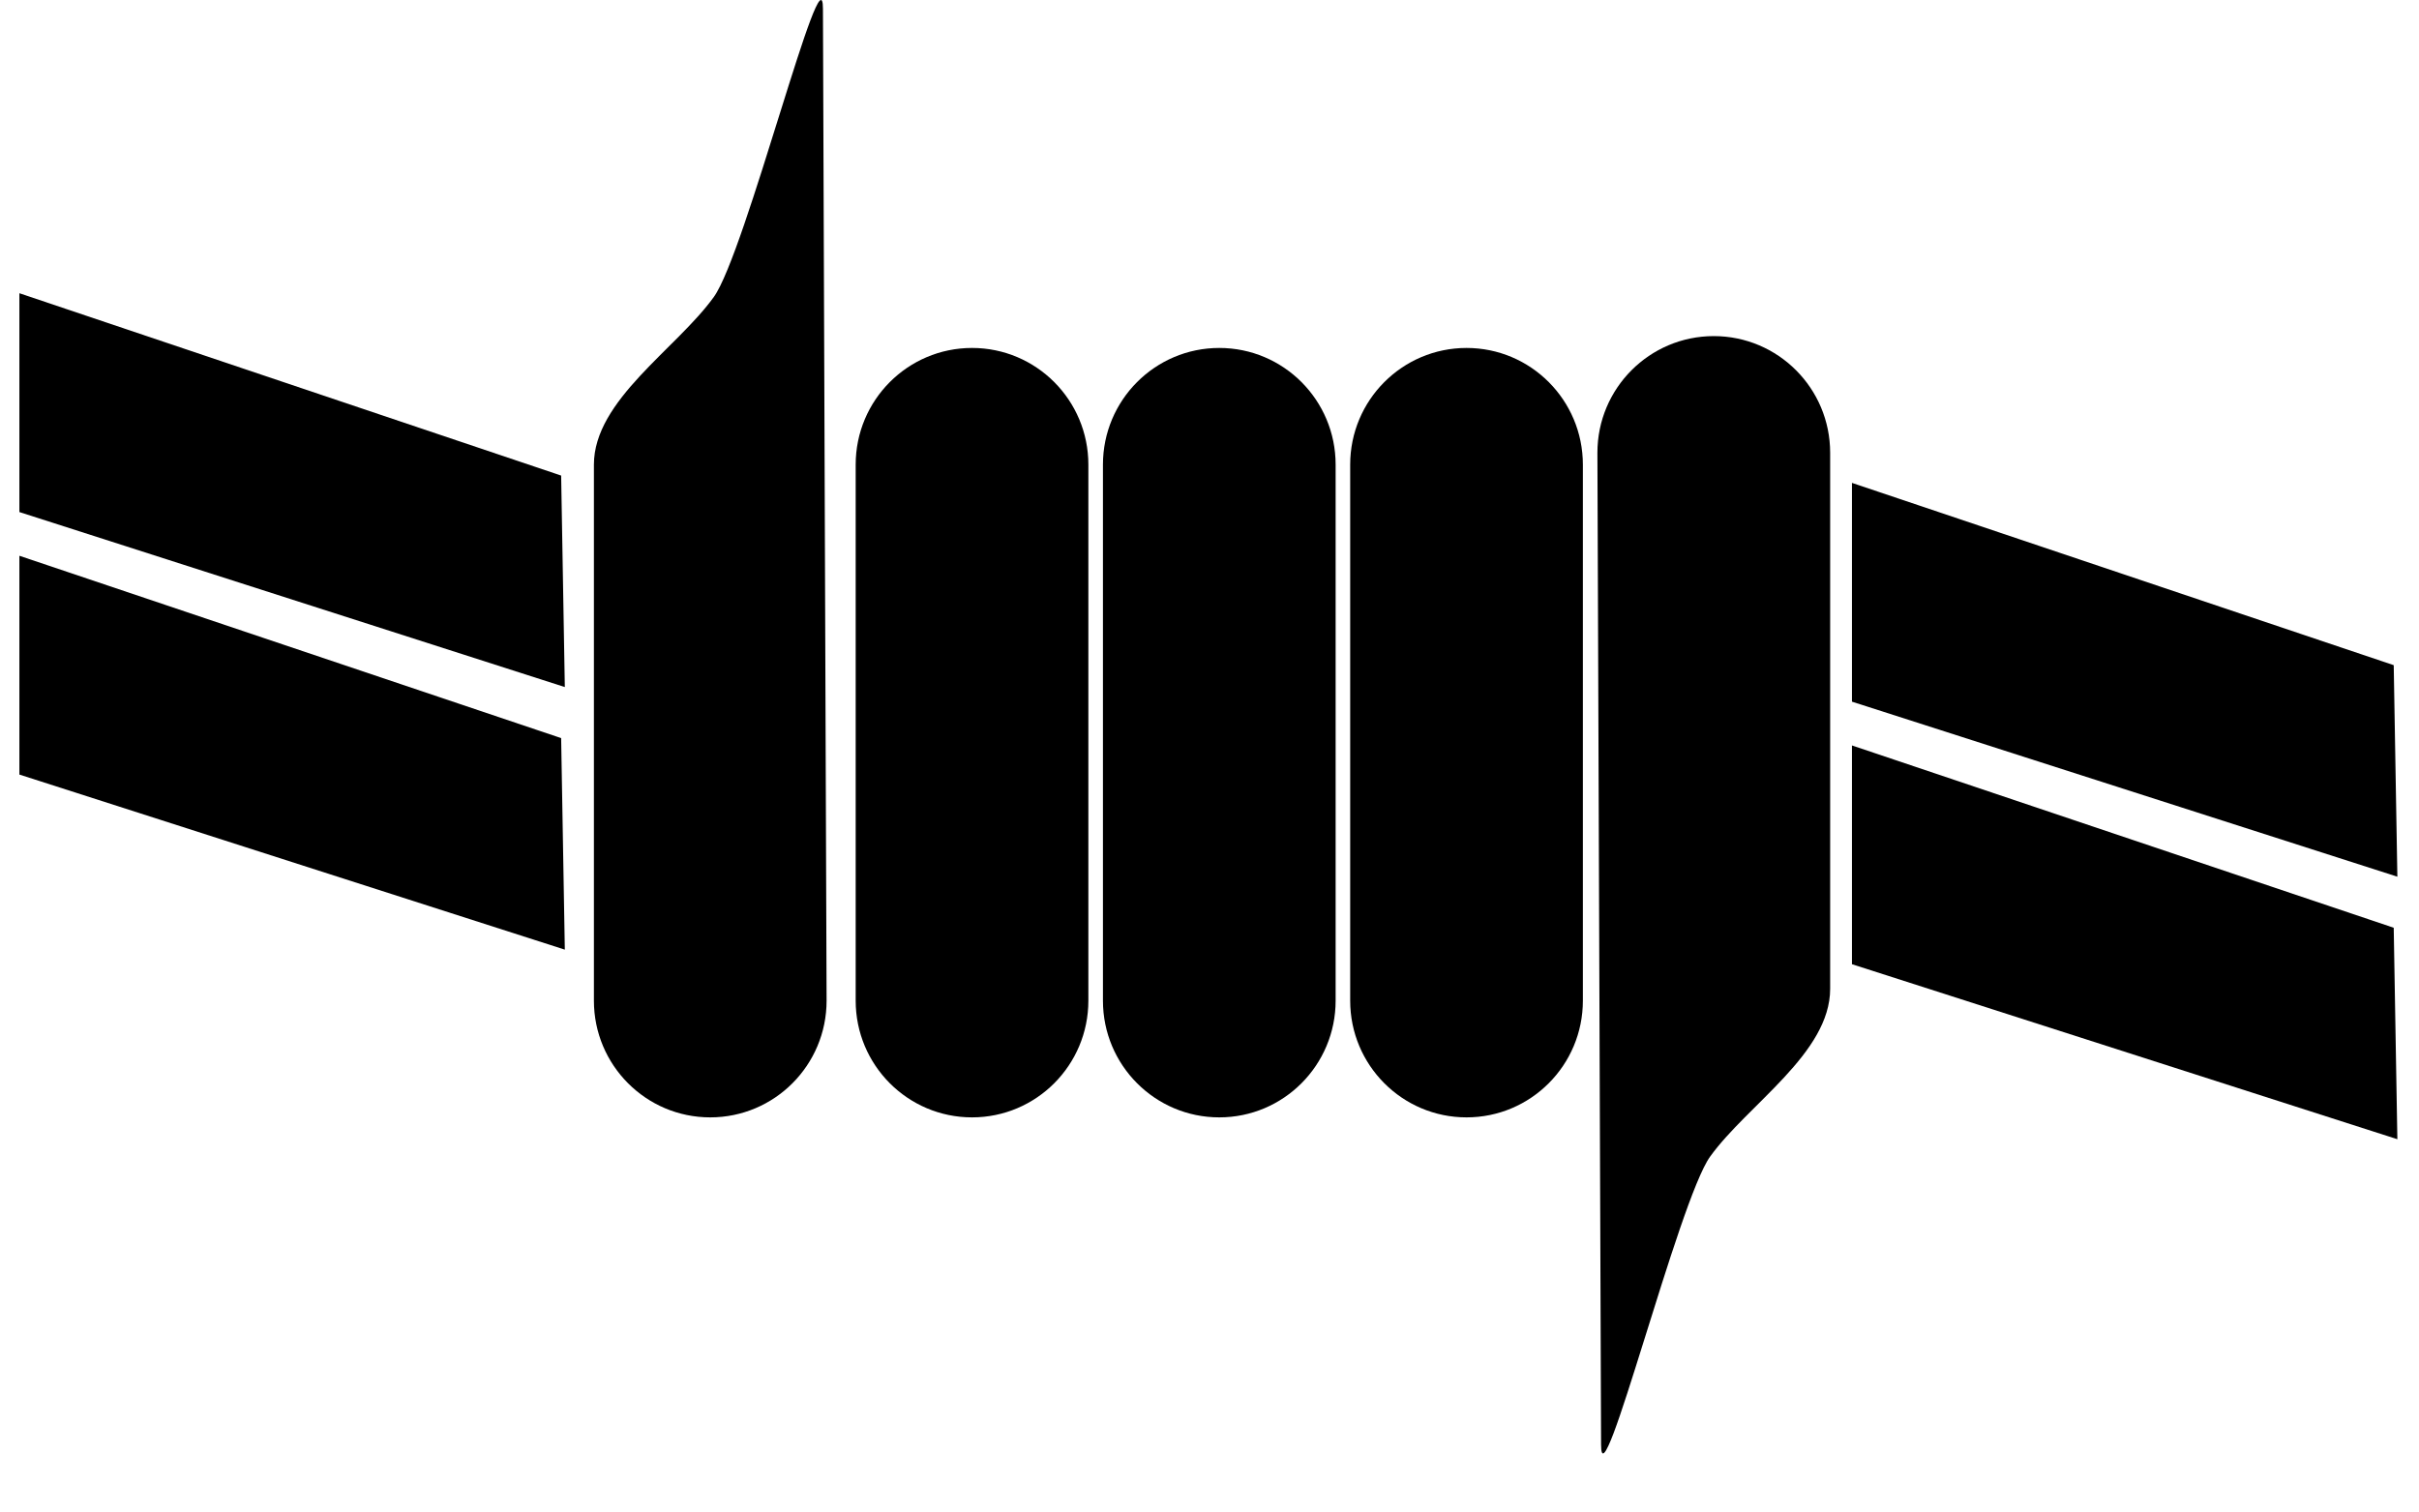
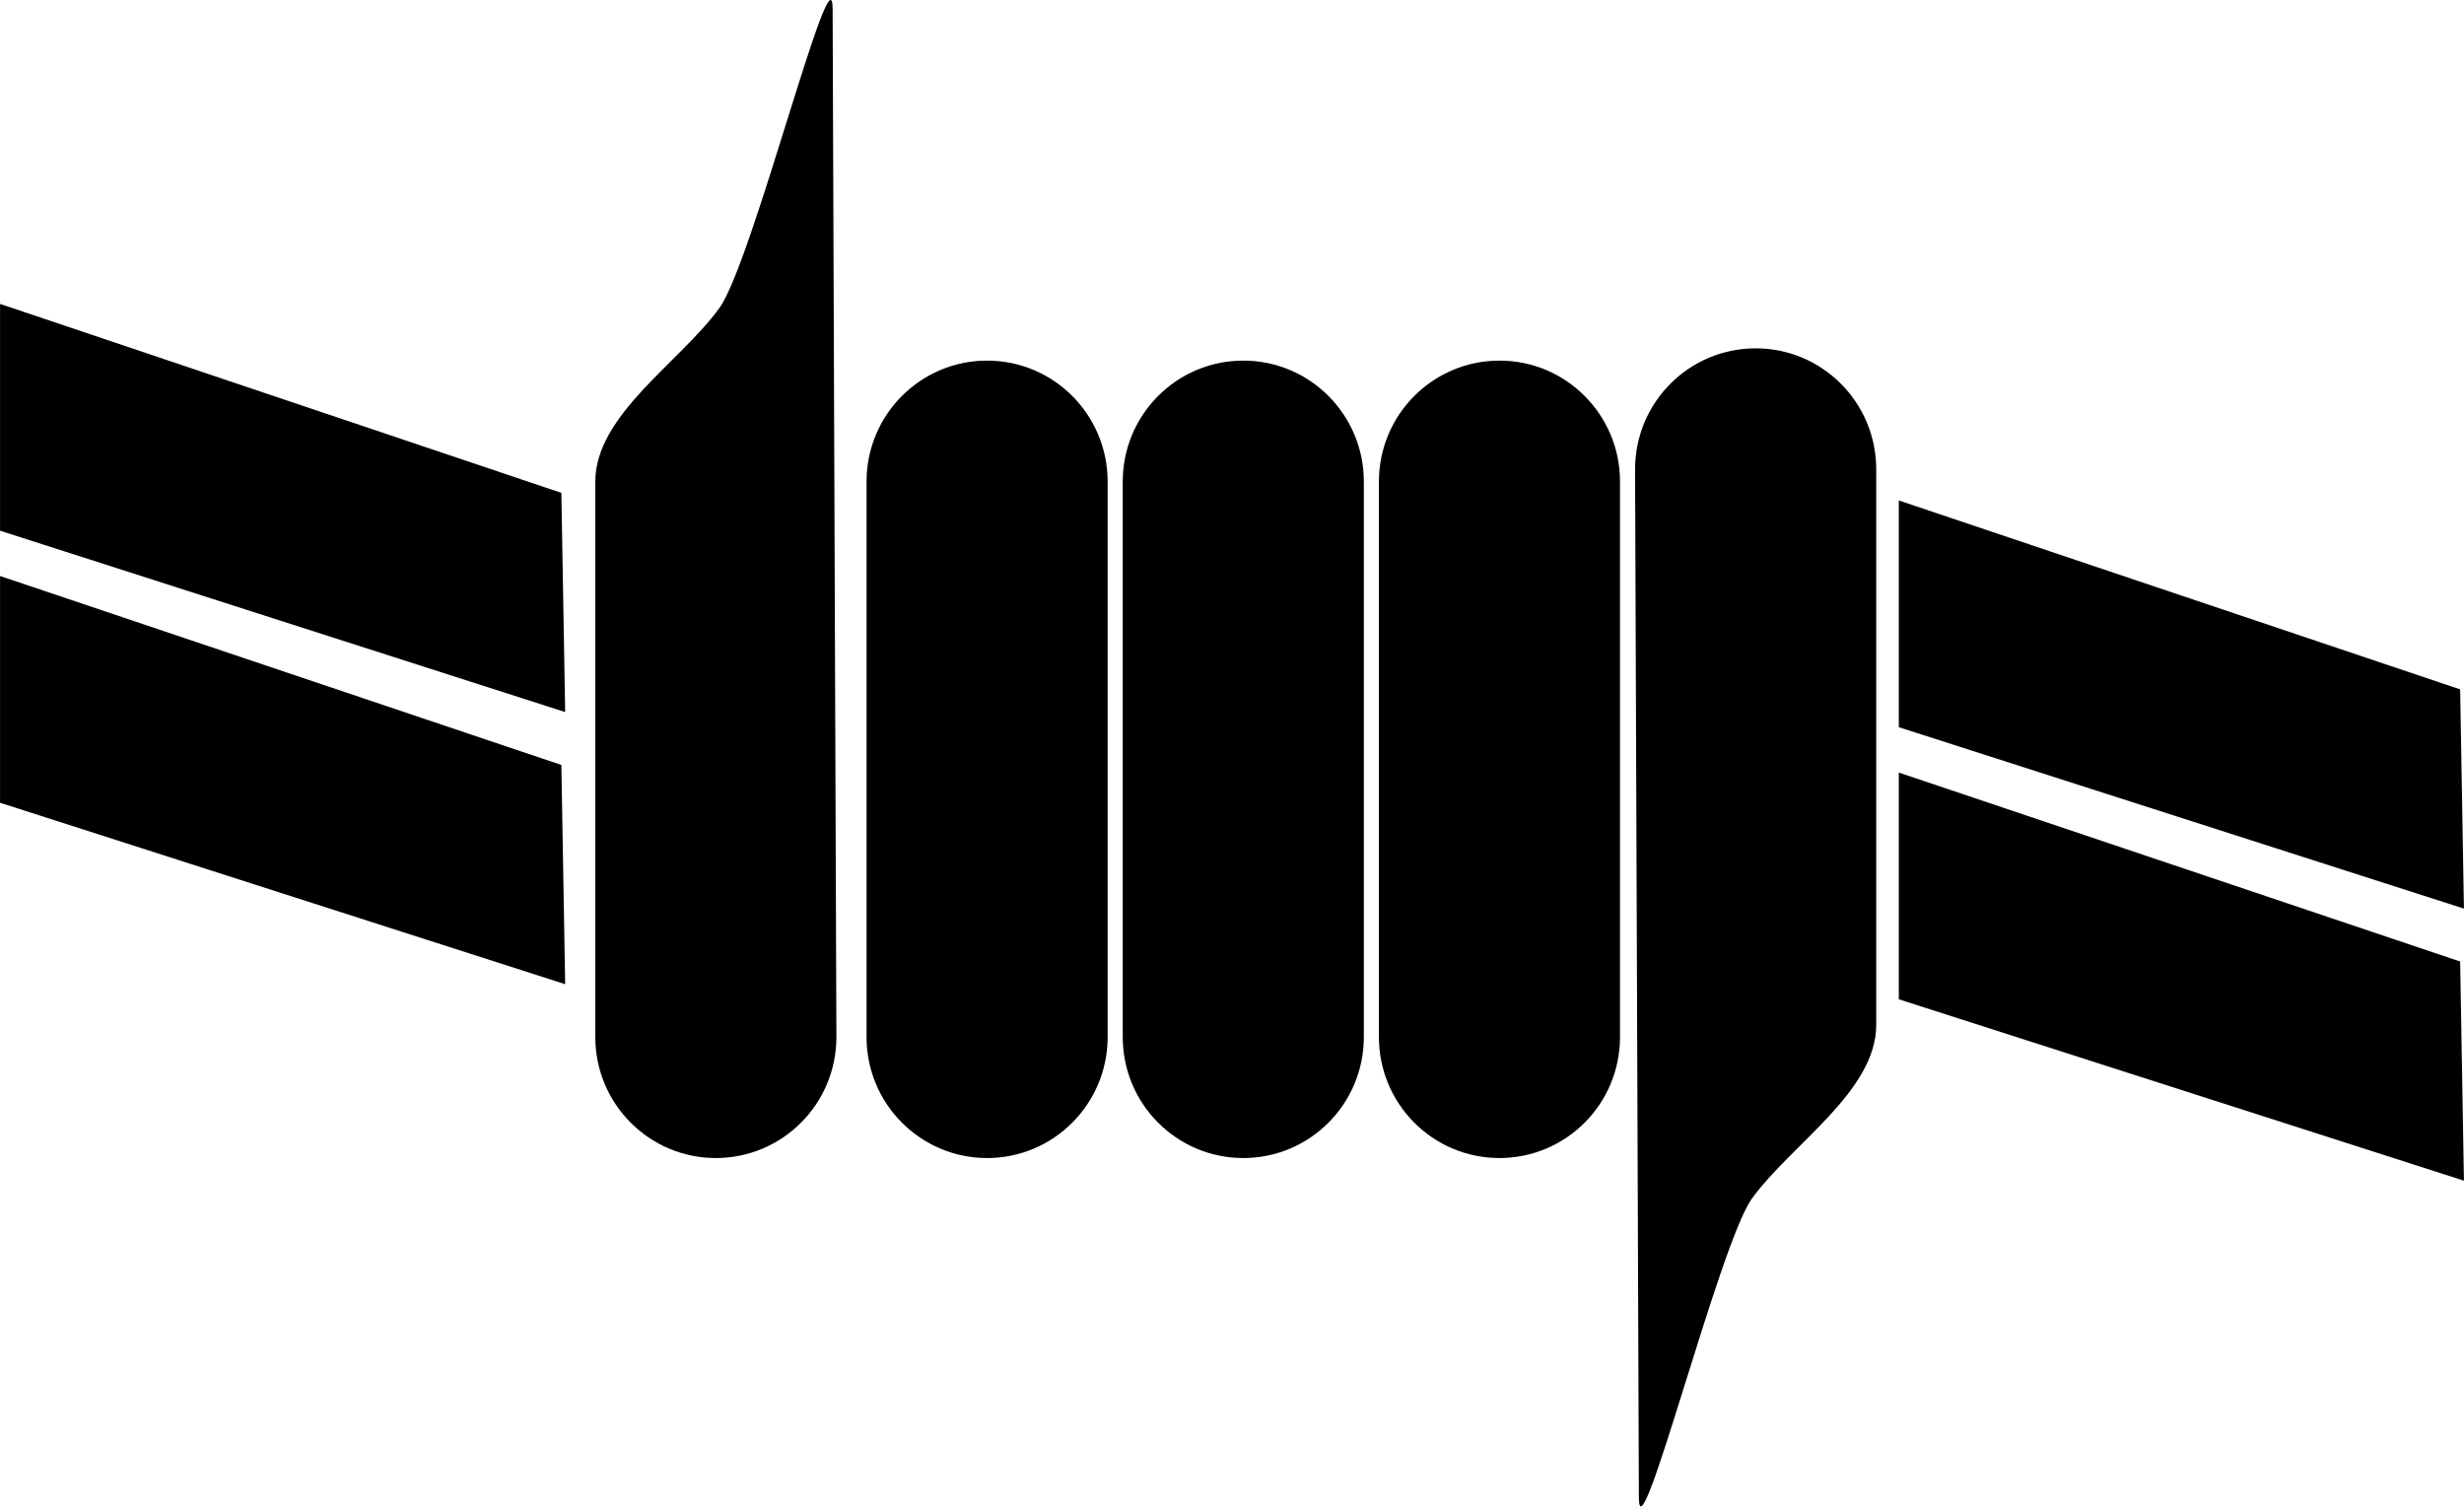
- <svg xmlns="http://www.w3.org/2000/svg" width="100%" height="100%" viewBox="0 0 120 75" version="1.1" xml:space="preserve" style="fill-rule:evenodd;clip-rule:evenodd;stroke-linejoin:round;stroke-miterlimit:1.414;">
+ <svg xmlns="http://www.w3.org/2000/svg" version="1.1" xml:space="preserve" style="fill-rule:evenodd;clip-rule:evenodd;stroke-linejoin:round;stroke-miterlimit:1.414;" viewBox="0.96 0 117.97 72.12">
  <g id="Layer 1">
-     <path d="M0.962,14.55l26.875,9.047l0.182,10.494l-27.057,-8.683l0,-10.858Z" style="fill:#000000;" />
-     <path d="M0.962,27.577l26.875,9.047l0.182,10.496l-27.057,-8.687l0,-10.856l0,0Z" style="fill:#000000;" />
-     <path d="M91.87,23.96l26.876,9.045l0.181,10.496l-27.057,-8.685l0,-10.856l0,0Z" style="fill:#000000;" />
-     <path d="M91.87,36.988l26.876,9.046l0.181,10.493l-27.057,-8.684l0,-10.855l0,0Z" style="fill:#000000;" />
-     <path d="M48.22,17.265c3.187,0 5.771,2.592 5.771,5.791l0,26.596c0,3.199 -2.584,5.791 -5.771,5.791c-3.188,0 -5.772,-2.592 -5.772,-5.791l0,-26.596c0,-3.199 2.584,-5.791 5.772,-5.791" style="fill:#000000;" />
-     <path d="M60.485,17.265c3.188,0 5.772,2.592 5.772,5.791l0,26.596c0,3.199 -2.584,5.791 -5.772,5.791c-3.187,0 -5.771,-2.592 -5.771,-5.791l0,-26.596c0,-3.199 2.584,-5.791 5.771,-5.791" style="fill:#000000;" />
-     <path d="M72.751,17.265c3.187,0 5.771,2.592 5.771,5.791l0,26.596c0,3.199 -2.584,5.791 -5.771,5.791c-3.188,0 -5.772,-2.592 -5.772,-5.791l0,-26.596c0,-3.199 2.584,-5.791 5.772,-5.791" style="fill:#000000;" />
-     <path d="M35.413,14.732c1.565,-2.172 5.411,-17.492 5.411,-14.295l0.181,49.215c0,3.199 -2.584,5.791 -5.773,5.791c-3.186,0 -5.77,-2.592 -5.77,-5.791l0,-26.596c0,-3.199 4.085,-5.732 5.951,-8.324" style="fill:#000000;" />
-     <path d="M84.835,57.388c-1.564,2.17 -5.41,17.49 -5.41,14.293l-0.182,-49.215c0,-3.197 2.584,-5.789 5.774,-5.789c3.187,0 5.772,2.592 5.772,5.789l0,26.6c0,3.195 -4.085,5.73 -5.954,8.322" style="fill:#000000;" />
+     <path d="M0.962,14.55l26.875,9.047l0.182,10.494l-27.057,-8.683l0,-10.858Z" style="fill: rgb(0, 0, 0); --darkreader-inline-fill: #e8e6e3;" data-darkreader-inline-fill="" />
+     <path d="M0.962,27.577l26.875,9.047l0.182,10.496l-27.057,-8.687l0,-10.856l0,0Z" style="fill: rgb(0, 0, 0); --darkreader-inline-fill: #e8e6e3;" data-darkreader-inline-fill="" />
+     <path d="M91.87,23.96l26.876,9.045l0.181,10.496l-27.057,-8.685l0,-10.856l0,0Z" style="fill: rgb(0, 0, 0); --darkreader-inline-fill: #e8e6e3;" data-darkreader-inline-fill="" />
+     <path d="M91.87,36.988l26.876,9.046l0.181,10.493l-27.057,-8.684l0,-10.855l0,0Z" style="fill: rgb(0, 0, 0); --darkreader-inline-fill: #e8e6e3;" data-darkreader-inline-fill="" />
+     <path d="M48.22,17.265c3.187,0 5.771,2.592 5.771,5.791l0,26.596c0,3.199 -2.584,5.791 -5.771,5.791c-3.188,0 -5.772,-2.592 -5.772,-5.791l0,-26.596c0,-3.199 2.584,-5.791 5.772,-5.791" style="fill: rgb(0, 0, 0); --darkreader-inline-fill: #e8e6e3;" data-darkreader-inline-fill="" />
+     <path d="M60.485,17.265c3.188,0 5.772,2.592 5.772,5.791l0,26.596c0,3.199 -2.584,5.791 -5.772,5.791c-3.187,0 -5.771,-2.592 -5.771,-5.791l0,-26.596c0,-3.199 2.584,-5.791 5.771,-5.791" style="fill: rgb(0, 0, 0); --darkreader-inline-fill: #e8e6e3;" data-darkreader-inline-fill="" />
+     <path d="M72.751,17.265c3.187,0 5.771,2.592 5.771,5.791l0,26.596c0,3.199 -2.584,5.791 -5.771,5.791c-3.188,0 -5.772,-2.592 -5.772,-5.791l0,-26.596c0,-3.199 2.584,-5.791 5.772,-5.791" style="fill: rgb(0, 0, 0); --darkreader-inline-fill: #e8e6e3;" data-darkreader-inline-fill="" />
+     <path d="M35.413,14.732c1.565,-2.172 5.411,-17.492 5.411,-14.295l0.181,49.215c0,3.199 -2.584,5.791 -5.773,5.791c-3.186,0 -5.77,-2.592 -5.77,-5.791l0,-26.596c0,-3.199 4.085,-5.732 5.951,-8.324" style="fill: rgb(0, 0, 0); --darkreader-inline-fill: #e8e6e3;" data-darkreader-inline-fill="" />
+     <path d="M84.835,57.388c-1.564,2.17 -5.41,17.49 -5.41,14.293l-0.182,-49.215c0,-3.197 2.584,-5.789 5.774,-5.789c3.187,0 5.772,2.592 5.772,5.789l0,26.6c0,3.195 -4.085,5.73 -5.954,8.322" style="fill: rgb(0, 0, 0); --darkreader-inline-fill: #e8e6e3;" data-darkreader-inline-fill="" />
  </g>
</svg>
